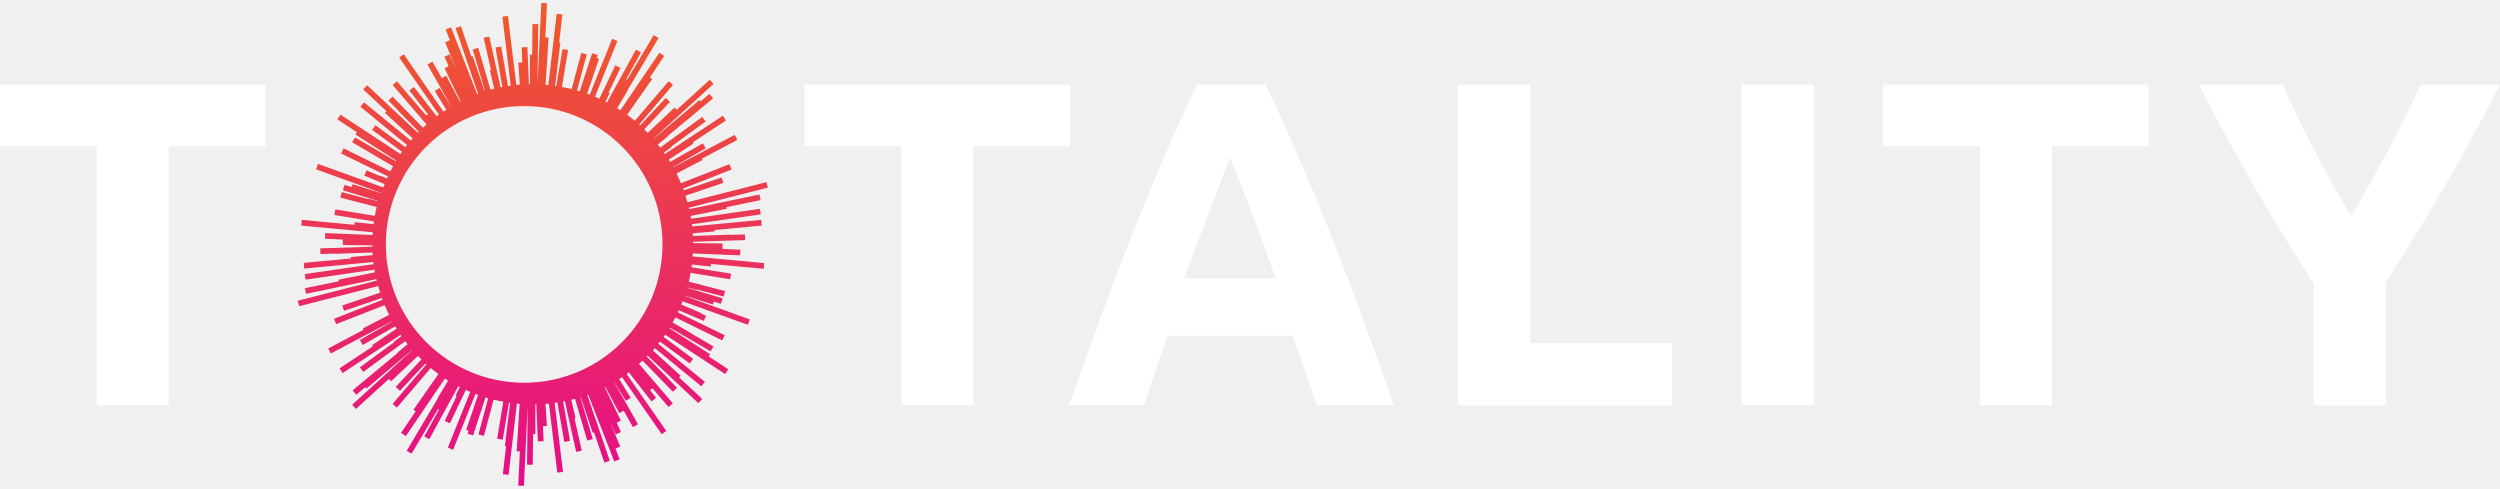
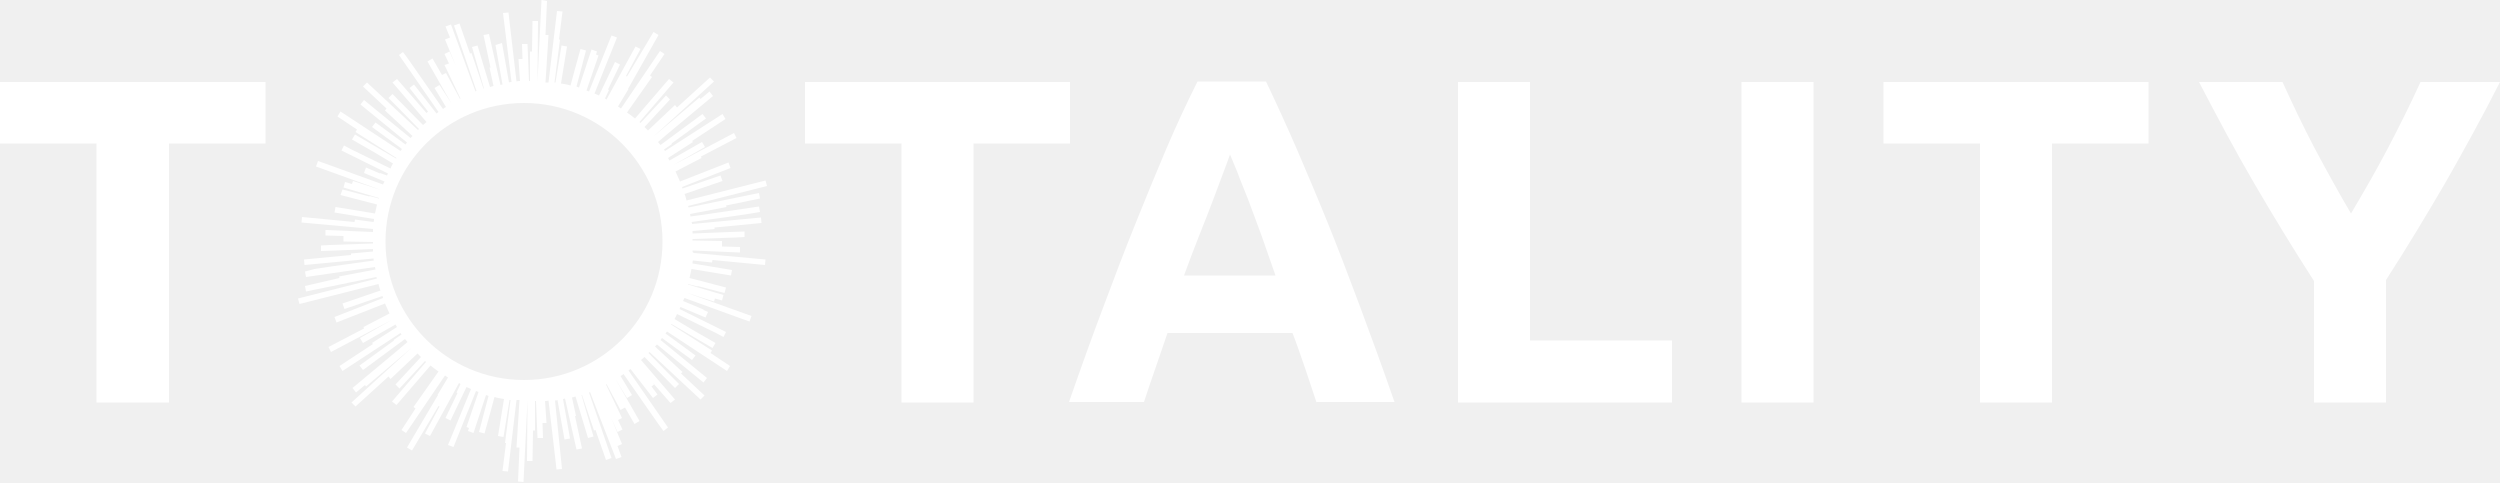
- <svg xmlns="http://www.w3.org/2000/svg" version="1.1" id="Layer_1" x="0px" y="0px" viewBox="0 0 2100 410" style="enable-background:new 0 0 2100 410;" xml:space="preserve">
+ <svg xmlns="http://www.w3.org/2000/svg" version="1.1" id="Layer_1" x="0px" y="0px" viewBox="0 0 500 96.6" style="enable-background:new 0 0 500 96.6;" xml:space="preserve">
  <style type="text/css">
	.st0{fill:#FFFFFF;}
- 	.st1{fill:url(#XMLID_17_);}
</style>
-   <g id="XMLID_743_">
-     <g id="XMLID_33_">
-       <g id="XMLID_797_">
-         <path id="XMLID_4_" class="st0" d="M898.9,71.1v51.7h-81.2v217.5h-60.6V122.8h-81.2V71.1H898.9z" />
-         <path id="XMLID_6_" class="st0" d="M1105.9,340.3c-3-9.4-6.2-19-9.7-28.8c-3.4-9.9-6.9-19.7-10.3-29.5H980.8     c-3.4,9.8-6.8,19.7-10.2,29.5c-3.4,9.9-6.6,19.5-9.5,28.7h-62.9c10.1-29,19.7-55.8,28.8-80.4c9.1-24.6,18-47.8,26.7-69.5     c8.7-21.8,17.3-42.4,25.7-62c8.4-19.6,17.2-38.7,26.3-57.3h57.4c8.8,18.6,17.6,37.7,26.1,57.3c8.6,19.6,17.2,40.2,26,62     c8.7,21.8,17.6,44.9,26.7,69.5c9.1,24.6,18.7,51.4,28.9,80.4H1105.9z M1033.1,132.1c-1.4,3.9-3.3,9.2-5.9,16     c-2.6,6.7-5.6,14.5-8.9,23.3s-7,18.5-11.2,29.1c-4.1,10.6-8.3,21.7-12.5,33.4h77c-4.1-11.7-8.1-22.8-12-33.5     c-3.9-10.6-7.5-20.4-11-29.2c-3.5-8.8-6.5-16.6-9.1-23.3C1036.8,141.2,1034.7,136,1033.1,132.1z" />
-         <path id="XMLID_9_" class="st0" d="M1404.7,288.3v52.1h-179.9V71.1h60.6v217.2H1404.7z" />
-         <path id="XMLID_11_" class="st0" d="M1462.9,71.1h60.6v269.2h-60.6V71.1z" />
-         <path id="XMLID_13_" class="st0" d="M1804.8,71.1v51.7h-81.2v217.5H1663V122.8h-81.2V71.1H1804.8z" />
-         <path id="XMLID_15_" class="st0" d="M1974.8,181.6c10.9-18.3,21.3-36.7,31.1-55c9.8-18.3,18.9-36.8,27.2-55.4h66.8     c-14.8,29-30,57.1-45.8,84.3c-15.8,27.2-32.5,54.5-50.1,82v102.9h-60.6V238.2c-17.6-27.4-34.4-54.9-50.3-82.4     c-15.9-27.4-31.3-55.7-46-84.7h70.3c8.3,18.6,17.2,37.1,26.8,55.4C1953.8,144.9,1964,163.2,1974.8,181.6z" />
+   <g id="XMLID_728_">
+     <g id="XMLID_56_">
+       <g id="XMLID_60_">
+         <path id="XMLID_177_" class="st0" d="M214,16.4v12.3h-19.3v51.8h-14.4V28.7h-19.3V16.4H214z" />
+         <path id="XMLID_174_" class="st0" d="M263.3,80.5c-0.7-2.2-1.5-4.5-2.3-6.9c-0.8-2.3-1.6-4.7-2.5-7h-25c-0.8,2.3-1.6,4.7-2.4,7     c-0.8,2.3-1.6,4.6-2.3,6.8h-15c2.4-6.9,4.7-13.3,6.9-19.1c2.2-5.9,4.3-11.4,6.4-16.6c2.1-5.2,4.1-10.1,6.1-14.8     c2-4.7,4.1-9.2,6.3-13.6h13.7c2.1,4.4,4.2,9,6.2,13.6c2,4.7,4.1,9.6,6.2,14.8c2.1,5.2,4.2,10.7,6.4,16.6     c2.2,5.9,4.5,12.2,6.9,19.1H263.3z M246,30.9c-0.3,0.9-0.8,2.2-1.4,3.8c-0.6,1.6-1.3,3.5-2.1,5.6c-0.8,2.1-1.7,4.4-2.7,6.9     c-1,2.5-2,5.2-3,7.9h18.3c-1-2.8-1.9-5.4-2.8-8c-0.9-2.5-1.8-4.8-2.6-7c-0.8-2.1-1.6-3.9-2.2-5.6C246.9,33.1,246.4,31.8,246,30.9     z" />
+         <path id="XMLID_172_" class="st0" d="M334.4,68.1v12.4h-42.8V16.4H306v51.7H334.4z" />
+         <path id="XMLID_170_" class="st0" d="M348.3,16.4h14.4v64.1h-14.4V16.4z" />
+         <path id="XMLID_168_" class="st0" d="M429.7,16.4v12.3h-19.3v51.8h-14.4V28.7h-19.3V16.4H429.7z" />
+         <path id="XMLID_166_" class="st0" d="M470.2,42.7c2.6-4.4,5.1-8.7,7.4-13.1c2.3-4.4,4.5-8.8,6.5-13.2H500     c-3.5,6.9-7.2,13.6-10.9,20.1c-3.8,6.5-7.7,13-11.9,19.5v24.5h-14.4V56.2c-4.2-6.5-8.2-13.1-12-19.6c-3.8-6.5-7.4-13.3-11-20.2     h16.7c2,4.4,4.1,8.8,6.4,13.2C465.2,33.9,467.6,38.3,470.2,42.7z" />
      </g>
-       <g id="XMLID_794_">
-         <path id="XMLID_2_" class="st0" d="M223,71.1v51.7h-81.2v217.5H81.2V122.8H0V71.1H223z" />
+       <g id="XMLID_57_">
+         <path id="XMLID_58_" class="st0" d="M53.1,16.4v12.3H33.8v51.8H19.3V28.7H0V16.4H53.1z" />
      </g>
    </g>
-     <linearGradient id="XMLID_17_" gradientUnits="userSpaceOnUse" x1="447.519" y1="2.318" x2="447.519" y2="408.184">
-       <stop offset="0" style="stop-color:#F05A2A" />
-       <stop offset="1" style="stop-color:#E60C88" />
-     </linearGradient>
-     <path id="XMLID_650_" class="st1" d="M581.9,212.9l39.8,1.6l0.2-4.8l-15-0.6l0-4.6l-24.8-0.3c0-0.4,0-0.7,0-1.1l36.6-1.2v0l7.2-0.2   l-0.2-4.8l-12.2,0.4l0-0.2l-31.5,1.1c0-0.7-0.1-1.5-0.2-2.2l18.5-1.6l-0.1-1.2l39.6-3.7l-0.4-4.8l-58,5.5c-0.1-0.6-0.2-1.2-0.2-1.8   l36.2-5.2l0,0l13.9-2l0,0l7.7-1.1l-0.7-4.7l-51.3,7.4l-6.5,0.9c-0.1-0.8-0.3-1.5-0.4-2.3l30.5-6.1l-0.3-1.3l28.6-5.9l-1-4.7   l-59,12.3c-0.1-0.4-0.2-0.8-0.3-1.2l66.4-16.9l-1.2-4.6l-66.4,16.9c-0.5-1.9-1-3.7-1.6-5.5l31.8-10.8l-1.5-4.5l-31.8,10.8   c-0.2-0.5-0.4-1-0.5-1.5l40.7-16l-1.8-4.5l-40.7,16c-1.2-2.8-2.4-5.5-3.7-8.2l22-11.4l-0.6-1.1l29.7-15.7l-2.2-4.2l-51.6,27.2   c0-0.1-0.1-0.1-0.1-0.2l27.3-15.7l-2.4-4.2L562.9,136c-0.4-0.7-0.8-1.3-1.2-1.9l20.8-13.5l-0.6-1l27.9-18.4l-2.6-4l-48.7,32.1   c-0.3-0.4-0.5-0.7-0.8-1.1l6.5-4.7l-0.3-0.4l23-16.8l0,0l5.8-4.2l-2.8-3.9l-35.3,25.8c-0.6-0.8-1.3-1.7-2-2.5l8.5-7.1l-0.2-0.2   L599,82.6l-3.1-3.7l-7.5,6.3l-1-1.1l-38.6,32.6c0,0-0.1-0.1-0.1-0.1l50.7-46.1l-3.2-3.5l-27.7,25.2l-1.8-1.9l-22.6,21.3   c-0.9-1-1.9-1.9-2.9-2.9l21.5-23.1l-3.5-3.3l-21.5,23c-0.3-0.2-0.6-0.5-0.8-0.7l28.4-33.3l-3.6-3.1l-28.4,33.2   c-2.1-1.7-4.3-3.4-6.5-5l21-30l-1.9-1.3L557.9,47l-4-2.7l-32.8,48.3c-0.9-0.6-1.8-1.2-2.7-1.7l8.8-14.8l-0.2-0.1l26.2-44.1   l-4.1-2.4L526.8,67l-0.8-0.4l12.4-22.6l-4.2-2.3L509.9,86c-0.4-0.2-0.8-0.4-1.3-0.6l3.5-7.2l-0.9-0.4l10-20.8l-4.3-2.1l-13.4,28   c-1.2-0.6-2.4-1.1-3.7-1.7l18.8-46.8l-4.4-1.8l-18.8,46.9c-0.7-0.3-1.5-0.6-2.2-0.8l10-29.3l-2-0.7l0.8-2.5l-4.6-1.5L487,76.6   c-0.7-0.2-1.5-0.4-2.3-0.6l8.2-30.4l-4.6-1.2l-4,15l0,0l-4.1,15.4c-2.7-0.7-5.4-1.2-8.2-1.7l5.2-31.1l-4.7-0.8l-5.2,31.1   c-0.3,0-0.7-0.1-1-0.1l4.4-36.3l-1-0.1l2.7-23.6l-4.8-0.6l-7,59.9c-0.8-0.1-1.6-0.1-2.3-0.2l2.5-39.7l-2.7-0.2l1.4-28.7l-4.8-0.2   l-3.2,68.4c0,0,0,0,0,0l0.6-50.6l-4.8-0.1L447,45.9h-1.9v24.9c-0.3,0-0.5,0-0.8,0L443,39.6l-4.8,0.2l0.5,12.6l-3.3,0.2l1.2,18.5   c-1,0.1-1.9,0.1-2.9,0.2l-6.1-50.2l0,0l-0.9-7.7L422,14l7,58c-0.8,0.1-1.5,0.2-2.3,0.3L421,39.1l-4.7,0.8l0.4,2.5l-0.1,0l5.4,30.6   c-0.5,0.1-1,0.2-1.5,0.3l-9.5-42.6l-4.7,1l6.1,27.1l-0.9,0.2l3.6,15.5c-1.1,0.3-2.1,0.5-3.1,0.8l-10.3-35.1l-4.6,1.3l10.3,35   c-0.1,0-0.2,0.1-0.3,0.1L397,47l-1.1,0.4L387.2,22l-4.5,1.6l18.9,55.2c-0.3,0.1-0.6,0.2-0.8,0.3l-21.9-56.1l-4.5,1.7l3.5,9.1   l-4,1.7l9.4,22.5l-5.6-12.3l-4.4,2l3.6,7.9l-3.5,1.7l13.5,28c-0.2,0.1-0.3,0.2-0.5,0.2l-11.6-21.9l-3.7,2l-7.8-13.8l-4.2,2.4   l20,35.4c0,0-0.1,0-0.1,0.1l-9.7-15.8l-4.1,2.5l9.7,15.8c-0.8,0.5-1.6,1-2.4,1.6L343.6,52l0,0l-4.4-6.4l-3.9,2.7l33.4,47.9   c-0.6,0.5-1.3,0.9-1.9,1.4l-19.1-24.5l-3.8,2.9l15.5,19.9l-1.4,1.1l-24.6-28.7l-3.6,3.1l28.5,33.2c-1,0.9-2,1.8-3,2.7l-25.6-26.2   l-3.4,3.4l8.2,8.4l-0.1,0.1l17.4,17.7c-0.3,0.3-0.5,0.5-0.8,0.8l-42.6-39.9l-3.3,3.5l19.6,18.4l-1.3,1.4l23.3,21.3   c-0.5,0.6-1.1,1.2-1.6,1.9L305.8,86l-3,3.7l39.1,32.1c-0.5,0.6-1,1.2-1.4,1.8l-25.1-18.4l-2.8,3.9l25.1,18.4   c-0.4,0.6-0.9,1.2-1.3,1.9l-50.4-33.1l-2.6,4l16.4,10.8l-1.2,1.9l34.3,21.9c-0.1,0.2-0.2,0.3-0.3,0.5l-34.4-20l-2.4,4.1l19.5,11.4   l0,0.1l14.9,8.6c-0.8,1.4-1.6,2.9-2.3,4.3l-32.8-16.1l0,0l-6.5-3.2l-2.1,4.3l39.3,19.2c-0.3,0.6-0.5,1.2-0.8,1.8l-5.4-2.3l-0.1,0.4   l-11.6-4.9l-1.9,4.4l17.1,7.2c-0.4,0.9-0.7,1.8-1.1,2.7l-47.6-17.1l0,0l-7.3-2.6l-1.6,4.5L320,162c0,0.1,0,0.1-0.1,0.2l-23.7-7.5   l-0.8,2.4l-6-1.8l-1.4,4.6l29.8,8.9c0,0.1,0,0.1-0.1,0.2l-7.8-2l-0.1,0.3l-22.7-5.9l-1.2,4.6l30.5,7.9c-0.6,2.4-1.1,4.9-1.5,7.4   l-33.2-5.4l-0.8,4.7l33.2,5.4c-0.1,0.8-0.2,1.6-0.3,2.3l-15.9-1.7l-0.2,2.2l-44.2-4.1l-0.4,4.8l60.1,5.6c-0.1,0.8-0.1,1.6-0.2,2.3   l-39.8-1.6l-0.2,4.8l15,0.6l0,4.6l24.8,0.3c0,0.4,0,0.7,0,1.1l-36.6,1.2v0l-7.2,0.2l0.2,4.8l12.2-0.4l0,0.2l31.5-1.1   c0,0.7,0.1,1.5,0.2,2.2l-18.5,1.6l0.1,1.2l-39.6,3.7l0.5,4.8l58-5.5c0.1,0.6,0.2,1.2,0.2,1.8l-36.2,5.2v0l-13.9,2l0,0l-7.7,1.1   l0.7,4.7l57.8-8.4c0.1,0.8,0.3,1.5,0.4,2.3l-30.5,6.1l0.3,1.3l-28.6,5.9l1,4.7l59.1-12.3c0.1,0.4,0.2,0.8,0.3,1.2l-66.4,16.9   l1.2,4.6l66.4-16.9c0.5,1.9,1,3.7,1.6,5.5l-31.8,10.8l1.5,4.5l31.8-10.8c0.2,0.5,0.4,1,0.5,1.5l-40.7,16l1.8,4.5l40.7-16   c1.2,2.8,2.4,5.5,3.7,8.2l-22,11.4l0.6,1.1l-29.7,15.7l2.2,4.2l51.6-27.2c0,0.1,0.1,0.1,0.1,0.2l-27.3,15.7l2.4,4.2l27.3-15.7   c0.4,0.7,0.8,1.3,1.2,1.9L312.5,290l0.6,1l-27.9,18.4l2.6,4l48.7-32.1c0.3,0.4,0.5,0.7,0.8,1.1l-6.5,4.7l0.3,0.4l-23,16.8l0,0   l-5.8,4.2l2.8,3.9l35.3-25.8c0.6,0.8,1.3,1.7,2,2.5l-8.5,7.1l0.2,0.2l-37.9,31.5l3.1,3.7l7.5-6.3l1,1.1l38.6-32.6   c0,0,0.1,0.1,0.1,0.1l-50.7,46.1l3.2,3.5l27.7-25.2l1.8,2l22.6-21.3c0.9,1,1.9,1.9,2.9,2.9L332.4,325l3.5,3.3l21.5-23   c0.3,0.2,0.6,0.5,0.8,0.7l-28.4,33.3l3.6,3.1l28.4-33.2c2.1,1.7,4.3,3.4,6.5,5l-21,30l1.9,1.3l-12.3,18.1l4,2.7l32.8-48.3   c0.9,0.6,1.8,1.2,2.7,1.7l-8.8,14.8l0.2,0.1l-26.2,44.1l4.1,2.4l22.3-37.5l0.8,0.4l-12.4,22.6l4.2,2.3l24.3-44.4   c0.4,0.2,0.8,0.4,1.3,0.6l-3.5,7.2l0.9,0.4l-10,20.8l4.3,2.1l13.4-28.1c1.2,0.6,2.4,1.1,3.7,1.7l-18.8,46.8l4.4,1.8l18.8-46.9   c0.7,0.3,1.5,0.6,2.2,0.8l-10,29.4l2,0.7l-0.8,2.5l4.6,1.5l10.4-31.9c0.7,0.2,1.5,0.4,2.3,0.6l-8.2,30.4l4.6,1.2l4-15l0,0l4.1-15.4   c2.7,0.7,5.4,1.2,8.2,1.7l-5.2,31.1l4.7,0.8l5.2-31.1c0.3,0,0.7,0.1,1,0.1l-4.4,36.3l1,0.1l-2.7,23.6l4.8,0.6l7-59.9   c0.8,0.1,1.6,0.1,2.3,0.2l-2.5,39.8l2.7,0.2l-1.4,28.7l4.8,0.2l3.2-68.4c0,0,0,0,0,0l-0.6,50.6l4.8,0.1l0.3-25.8h1.9v-24.9   c0.3,0,0.5,0,0.8,0l1.3,31.1l4.8-0.2l-0.5-12.6l3.3-0.2l-1.2-18.5c1-0.1,1.9-0.1,2.9-0.2l6.1,50.2l0,0l0.9,7.7l4.8-0.6l-7-58   c0.8-0.1,1.5-0.2,2.3-0.3l5.8,33.1l4.7-0.8l-0.4-2.5l0.1,0l-5.4-30.6c0.5-0.1,1-0.2,1.5-0.3l9.5,42.6l4.7-1l-6.1-27.1l0.9-0.2   l-3.6-15.5c1.1-0.3,2.1-0.5,3.1-0.8l10.3,35.1l4.6-1.3l-10.3-35c0.1,0,0.2-0.1,0.3-0.1l10,29.9l1.1-0.4l8.7,25.4l4.5-1.6   l-18.9-55.2c0.3-0.1,0.6-0.2,0.8-0.3l21.9,56.1l4.5-1.7l-3.5-9.1l4-1.7l-9.4-22.5l5.6,12.3l4.4-2l-3.6-7.9l3.5-1.7l-13.5-28   c0.2-0.1,0.3-0.2,0.5-0.2l11.7,21.9l3.7-2l7.8,13.8l4.2-2.4l-20-35.4c0,0,0.1,0,0.1-0.1l9.7,15.8l4.1-2.5l-9.7-15.8   c0.8-0.5,1.6-1,2.4-1.6l28.9,41.5l0,0l4.4,6.4l3.9-2.7l-33.4-47.9c0.6-0.5,1.3-0.9,1.9-1.4l19.1,24.5l3.8-3l-5.1-6.5l2-1.6   l-0.9-1.1l14.5,16.9l3.6-3.1l-28.5-33.2c1-0.9,2-1.8,3-2.7l25.6,26.2l3.4-3.4l-8.2-8.4l0.1-0.1l-17.4-17.7c0.3-0.3,0.5-0.5,0.8-0.8   l42.6,39.9l3.3-3.5L570.4,317l1.3-1.4l-23.3-21.3c0.5-0.6,1.1-1.2,1.6-1.9l39.1,32.1l3-3.7l-39.2-32.1c0.5-0.6,1-1.2,1.4-1.8   l25.1,18.4l2.8-3.9L557.4,283c0.4-0.6,0.9-1.2,1.3-1.9l50.4,33.1l2.6-4l-16.4-10.8l1.2-1.9l-34.3-21.9c0.1-0.2,0.2-0.3,0.3-0.5   l34.4,20l2.4-4.1l-19.5-11.4l0.1-0.1l-14.9-8.6c0.8-1.4,1.6-2.9,2.3-4.3l32.8,16.1l0,0l6.5,3.2l2.1-4.3l-39.3-19.2   c0.3-0.6,0.5-1.2,0.8-1.8l21,9l1.9-4.4l-4-1.7l0.2-0.4l-17.1-7.3c0.4-0.9,0.7-1.8,1.1-2.7l47.6,17.1l0,0l7.3,2.6l1.6-4.5L575,248.5   c0-0.1,0-0.1,0.1-0.2l23.7,7.5l0.8-2.4l6,1.8l1.4-4.6l-29.8-8.9c0-0.1,0-0.1,0.1-0.2l7.8,2l0.1-0.3l22.7,5.9l1.2-4.6l-30.5-7.9   c0.6-2.4,1.1-4.9,1.5-7.4l33.2,5.4l0.8-4.7l-33.2-5.4c0.1-0.8,0.2-1.6,0.3-2.3l15.9,1.7l0.2-2.2l44.2,4.1l0.4-4.8l-60.1-5.6   C581.8,214.5,581.8,213.7,581.9,212.9z M440.3,321.5c-64.2,0-116.2-52-116.2-116.2c0-64.2,52-116.2,116.2-116.2   c64.2,0,116.2,52,116.2,116.2C556.5,269.4,504.5,321.5,440.3,321.5z" />
+     <path id="XMLID_663_" class="st0" d="M138.5,50.1l9.5,0.4l0-1.1l-3.6-0.1l0-1.1l-5.9-0.1c0-0.1,0-0.2,0-0.3l8.7-0.3v0l1.7-0.1   l0-1.1l-2.9,0.1l0,0l-7.5,0.3c0-0.2,0-0.3,0-0.5l4.4-0.4l0-0.3l9.4-0.9l-0.1-1.1l-13.8,1.3c0-0.1,0-0.3-0.1-0.4l8.6-1.2l0,0   l3.3-0.5l0,0l1.8-0.3l-0.2-1.1l-12.2,1.8l-1.5,0.2c0-0.2-0.1-0.4-0.1-0.5l7.3-1.4l-0.1-0.3l6.8-1.4l-0.2-1.1l-14.1,2.9   c0-0.1,0-0.2-0.1-0.3l15.8-4l-0.3-1.1l-15.8,4c-0.1-0.4-0.2-0.9-0.4-1.3l7.6-2.6l-0.4-1.1l-7.6,2.6c0-0.1-0.1-0.2-0.1-0.3l9.7-3.8   l-0.4-1.1l-9.7,3.8c-0.3-0.7-0.6-1.3-0.9-2l5.2-2.7l-0.1-0.3l7.1-3.7l-0.5-1l-12.3,6.5c0,0,0,0,0,0l6.5-3.7l-0.6-1l-6.5,3.7   c-0.1-0.2-0.2-0.3-0.3-0.5l5-3.2l-0.2-0.2l6.7-4.4l-0.6-1L133,30.2c-0.1-0.1-0.1-0.2-0.2-0.3l1.6-1.1l-0.1-0.1l5.5-4l0,0l1.4-1   l-0.7-0.9l-8.4,6.2c-0.2-0.2-0.3-0.4-0.5-0.6l2-1.7l0,0l9-7.5l-0.7-0.9l-1.8,1.5l-0.2-0.3l-9.2,7.8c0,0,0,0,0,0l12.1-11l-0.8-0.8   l-6.6,6l-0.4-0.5l-5.4,5.1c-0.2-0.2-0.5-0.5-0.7-0.7l5.1-5.5l-0.8-0.8l-5.1,5.5c-0.1-0.1-0.1-0.1-0.2-0.2l6.8-7.9l-0.9-0.7   l-6.8,7.9c-0.5-0.4-1-0.8-1.6-1.2l5-7.1l-0.4-0.3l2.9-4.3l-0.9-0.6l-7.8,11.5c-0.2-0.1-0.4-0.3-0.6-0.4l2.1-3.5l-0.1,0L131.7,7   l-1-0.6l-5.3,8.9l-0.2-0.1l2.9-5.4l-1-0.5l-5.8,10.6c-0.1-0.1-0.2-0.1-0.3-0.2l0.8-1.7l-0.2-0.1l2.4-5l-1-0.5l-3.2,6.7   c-0.3-0.1-0.6-0.3-0.9-0.4l4.5-11.2l-1.1-0.4l-4.5,11.2c-0.2-0.1-0.3-0.1-0.5-0.2l2.4-7l-0.5-0.2l0.2-0.6l-1.1-0.4l-2.5,7.6   c-0.2-0.1-0.4-0.1-0.5-0.2l1.9-7.2l-1.1-0.3l-1,3.6l0,0l-1,3.7c-0.6-0.2-1.3-0.3-1.9-0.4l1.2-7.4l-1.1-0.2l-1.2,7.4   c-0.1,0-0.2,0-0.2,0l1.1-8.6l-0.2,0l0.7-5.6l-1.1-0.1l-1.7,14.3c-0.2,0-0.4,0-0.6,0l0.6-9.5l-0.6,0l0.3-6.8L108.3,0l-0.8,16.3   c0,0,0,0,0,0l0.1-12.1l-1.1,0l-0.1,6.1H106v5.9c-0.1,0-0.1,0-0.2,0l-0.3-7.4l-1.1,0l0.1,3l-0.8,0l0.3,4.4c-0.2,0-0.5,0-0.7,0.1   l-1.4-12l0,0l-0.2-1.8l-1.1,0.1l1.7,13.8c-0.2,0-0.4,0-0.5,0.1l-1.4-7.9L99.1,9l0.1,0.6l0,0l1.3,7.3c-0.1,0-0.2,0-0.4,0.1L97.8,6.8   L96.7,7l1.4,6.5l-0.2,0l0.8,3.7c-0.3,0.1-0.5,0.1-0.7,0.2l-2.5-8.3l-1.1,0.3l2.4,8.3c0,0,0,0-0.1,0l-2.4-7.1l-0.3,0.1l-2.1-6   l-1.1,0.4l4.5,13.1c-0.1,0-0.1,0-0.2,0.1L90.2,4.9l-1.1,0.4L90,7.5L89,7.9l2.2,5.3l-1.3-2.9l-1,0.5l0.9,1.9L88.9,13l3.2,6.7   c0,0-0.1,0-0.1,0.1l-2.8-5.2L88.4,15l-1.9-3.3l-1,0.6l4.8,8.4c0,0,0,0,0,0L87.9,17l-1,0.6l2.3,3.8c-0.2,0.1-0.4,0.2-0.6,0.4   l-6.9-9.9l0,0l-1.1-1.5L79.8,11l7.9,11.4c-0.1,0.1-0.3,0.2-0.4,0.3l-4.5-5.8l-0.9,0.7l3.7,4.7l-0.3,0.3l-5.9-6.8l-0.9,0.7l6.8,7.9   c-0.2,0.2-0.5,0.4-0.7,0.6l-6.1-6.2l-0.8,0.8l2,2l0,0l4.1,4.2c-0.1,0.1-0.1,0.1-0.2,0.2l-10.2-9.5l-0.8,0.8l4.7,4.4L77,22.1   l5.5,5.1c-0.1,0.1-0.3,0.3-0.4,0.4l-9.3-7.6l-0.7,0.9l9.3,7.6c-0.1,0.1-0.2,0.3-0.3,0.4l-6-4.4l-0.7,0.9l6,4.4   c-0.1,0.1-0.2,0.3-0.3,0.4l-12-7.9l-0.6,1l3.9,2.6l-0.3,0.5l8.2,5.2c0,0-0.1,0.1-0.1,0.1L71,26.9l-0.6,1l4.7,2.7l0,0l3.5,2.1   c-0.2,0.3-0.4,0.7-0.5,1l-7.8-3.8l0,0l-1.5-0.8l-0.5,1l9.3,4.6c-0.1,0.1-0.1,0.3-0.2,0.4L76,34.6l0,0.1l-2.8-1.2l-0.4,1.1l4.1,1.7   c-0.1,0.2-0.2,0.4-0.3,0.6l-11.3-4.1l0,0l-1.7-0.6l-0.4,1.1L76.2,38c0,0,0,0,0,0l-5.6-1.8l-0.2,0.6l-1.4-0.4l-0.3,1.1l7.1,2.1   c0,0,0,0,0,0.1l-1.9-0.5l0,0.1l-5.4-1.4L68.1,39l7.3,1.9c-0.1,0.6-0.3,1.2-0.4,1.8l-7.9-1.3l-0.2,1.1l7.9,1.3c0,0.2,0,0.4-0.1,0.6   L71,43.9l-0.1,0.5l-10.5-1l-0.1,1.1l14.3,1.3c0,0.2,0,0.4,0,0.6l-9.5-0.4l0,1.1l3.6,0.1l0,1.1l5.9,0.1c0,0.1,0,0.2,0,0.3l-8.7,0.3   v0l-1.7,0.1l0,1.1l2.9-0.1l0,0l7.5-0.3c0,0.2,0,0.3,0,0.5l-4.4,0.4l0,0.3l-9.4,0.9l0.1,1.1l13.8-1.3c0,0.1,0,0.3,0.1,0.4l-8.6,1.2   v0l-3.3,0.5l0,0L61,54.3l0.2,1.1l13.8-2c0,0.2,0.1,0.4,0.1,0.5l-7.3,1.4l0.1,0.3L61,57.2l0.2,1.1l14.1-2.9c0,0.1,0,0.2,0.1,0.3   l-15.8,4l0.3,1.1l15.8-4c0.1,0.4,0.2,0.9,0.4,1.3l-7.6,2.6l0.4,1.1l7.6-2.6c0,0.1,0.1,0.2,0.1,0.4l-9.7,3.8l0.4,1.1l9.7-3.8   c0.3,0.7,0.6,1.3,0.9,2l-5.2,2.7l0.1,0.3l-7.1,3.7l0.5,1l12.3-6.5c0,0,0,0,0,0L72,67.6l0.6,1l6.5-3.7c0.1,0.2,0.2,0.3,0.3,0.5   l-5,3.2l0.2,0.2l-6.7,4.4l0.6,1l11.6-7.6c0.1,0.1,0.1,0.2,0.2,0.3l-1.6,1.1l0.1,0.1l-5.5,4l0,0l-1.4,1l0.7,0.9l8.4-6.2   c0.2,0.2,0.3,0.4,0.5,0.6l-2,1.7l0,0l-9,7.5l0.7,0.9l1.8-1.5l0.2,0.3l9.2-7.8c0,0,0,0,0,0l-12.1,11l0.8,0.8l6.6-6l0.4,0.5l5.4-5.1   c0.2,0.2,0.5,0.5,0.7,0.7l-5.1,5.5l0.8,0.8l5.1-5.5c0.1,0.1,0.1,0.1,0.2,0.2l-6.8,7.9l0.9,0.7l6.8-7.9c0.5,0.4,1,0.8,1.6,1.2   l-5,7.1l0.4,0.3L80.3,86l0.9,0.6L89,75.1c0.2,0.1,0.4,0.3,0.6,0.4l-2.1,3.5l0.1,0l-6.2,10.5l1,0.6l5.3-8.9l0.2,0.1l-2.9,5.4l1,0.5   l5.8-10.6c0.1,0.1,0.2,0.1,0.3,0.2l-0.8,1.7l0.2,0.1l-2.4,5l1,0.5l3.2-6.7c0.3,0.1,0.6,0.3,0.9,0.4L89.6,89l1.1,0.4l4.5-11.2   c0.2,0.1,0.3,0.1,0.5,0.2l-2.4,7l0.5,0.2l-0.2,0.6l1.1,0.4l2.5-7.6c0.2,0.1,0.4,0.1,0.5,0.2l-1.9,7.2l1.1,0.3l1-3.6l0,0l1-3.7   c0.6,0.2,1.3,0.3,1.9,0.4l-1.2,7.4l1.1,0.2l1.2-7.4c0.1,0,0.2,0,0.2,0l-1.1,8.6l0.2,0l-0.7,5.6l1.1,0.1l1.7-14.3c0.2,0,0.4,0,0.6,0   l-0.6,9.5l0.6,0l-0.3,6.8l1.1,0.1l0.8-16.3c0,0,0,0,0,0l-0.1,12.1l1.1,0l0.1-6.1h0.4v-5.9c0.1,0,0.1,0,0.2,0l0.3,7.4l1.1,0l-0.1-3   l0.8,0l-0.3-4.4c0.2,0,0.5,0,0.7-0.1l1.4,12l0,0l0.2,1.8l1.1-0.1L111,80.1c0.2,0,0.4,0,0.5-0.1l1.4,7.9l1.1-0.2l-0.1-0.6l0,0   l-1.3-7.3c0.1,0,0.2,0,0.4-0.1l2.3,10.2l1.1-0.2l-1.4-6.5l0.2,0l-0.8-3.7c0.3-0.1,0.5-0.1,0.7-0.2l2.5,8.3l1.1-0.3l-2.4-8.3   c0,0,0,0,0.1,0l2.4,7.1l0.3-0.1l2.1,6l1.1-0.4l-4.5-13.1c0.1,0,0.1,0,0.2-0.1l5.2,13.4l1.1-0.4l-0.8-2.2l0.9-0.4l-2.2-5.3l1.3,2.9   l1-0.5l-0.9-1.9l0.8-0.4l-3.2-6.7c0,0,0.1,0,0.1-0.1l2.8,5.2l0.9-0.5l1.9,3.3l1-0.6l-4.8-8.4c0,0,0,0,0,0l2.3,3.8l1-0.6l-2.3-3.8   c0.2-0.1,0.4-0.2,0.6-0.4l6.9,9.9l0,0l1.1,1.5l0.9-0.7l-7.9-11.4c0.1-0.1,0.3-0.2,0.4-0.3l4.5,5.8l0.9-0.7l-1.2-1.6l0.5-0.4   l-0.2-0.3l3.5,4l0.9-0.7l-6.8-7.9c0.2-0.2,0.5-0.4,0.7-0.6l6.1,6.2l0.8-0.8l-2-2l0,0l-4.1-4.2c0.1-0.1,0.1-0.1,0.2-0.2l10.2,9.5   l0.8-0.8l-4.7-4.4l0.3-0.3l-5.5-5.1c0.1-0.1,0.3-0.3,0.4-0.4l9.3,7.6l0.7-0.9l-9.3-7.6c0.1-0.1,0.2-0.3,0.3-0.4l6,4.4l0.7-0.9   l-6-4.4c0.1-0.1,0.2-0.3,0.3-0.4l12,7.9l0.6-1l-3.9-2.6l0.3-0.5l-8.2-5.2c0,0,0.1-0.1,0.1-0.1l8.2,4.8l0.6-1l-4.7-2.7l0,0l-3.5-2.1   c0.2-0.3,0.4-0.7,0.5-1l7.8,3.8l0,0l1.5,0.8l0.5-1l-9.3-4.6c0.1-0.1,0.1-0.3,0.2-0.4l5,2.1l0.5-1.1l-0.9-0.4l0-0.1l-4.1-1.7   c0.1-0.2,0.2-0.4,0.3-0.6l11.3,4.1l0,0l1.7,0.6l0.4-1.1l-13.1-4.7c0,0,0,0,0,0l5.6,1.8l0.2-0.6l1.4,0.4l0.3-1.1l-7.1-2.1   c0,0,0,0,0-0.1l1.9,0.5l0-0.1l5.4,1.4l0.3-1.1l-7.3-1.9c0.1-0.6,0.3-1.2,0.4-1.8l7.9,1.3l0.2-1.1l-7.9-1.3c0-0.2,0-0.4,0.1-0.6   l3.8,0.4l0.1-0.5l10.5,1l0.1-1.1l-14.3-1.3C138.5,50.5,138.5,50.3,138.5,50.1z M104.8,76c-15.3,0-27.7-12.4-27.7-27.7   c0-15.3,12.4-27.7,27.7-27.7c15.3,0,27.7,12.4,27.7,27.7C132.5,63.6,120.1,76,104.8,76z" />
  </g>
</svg>
